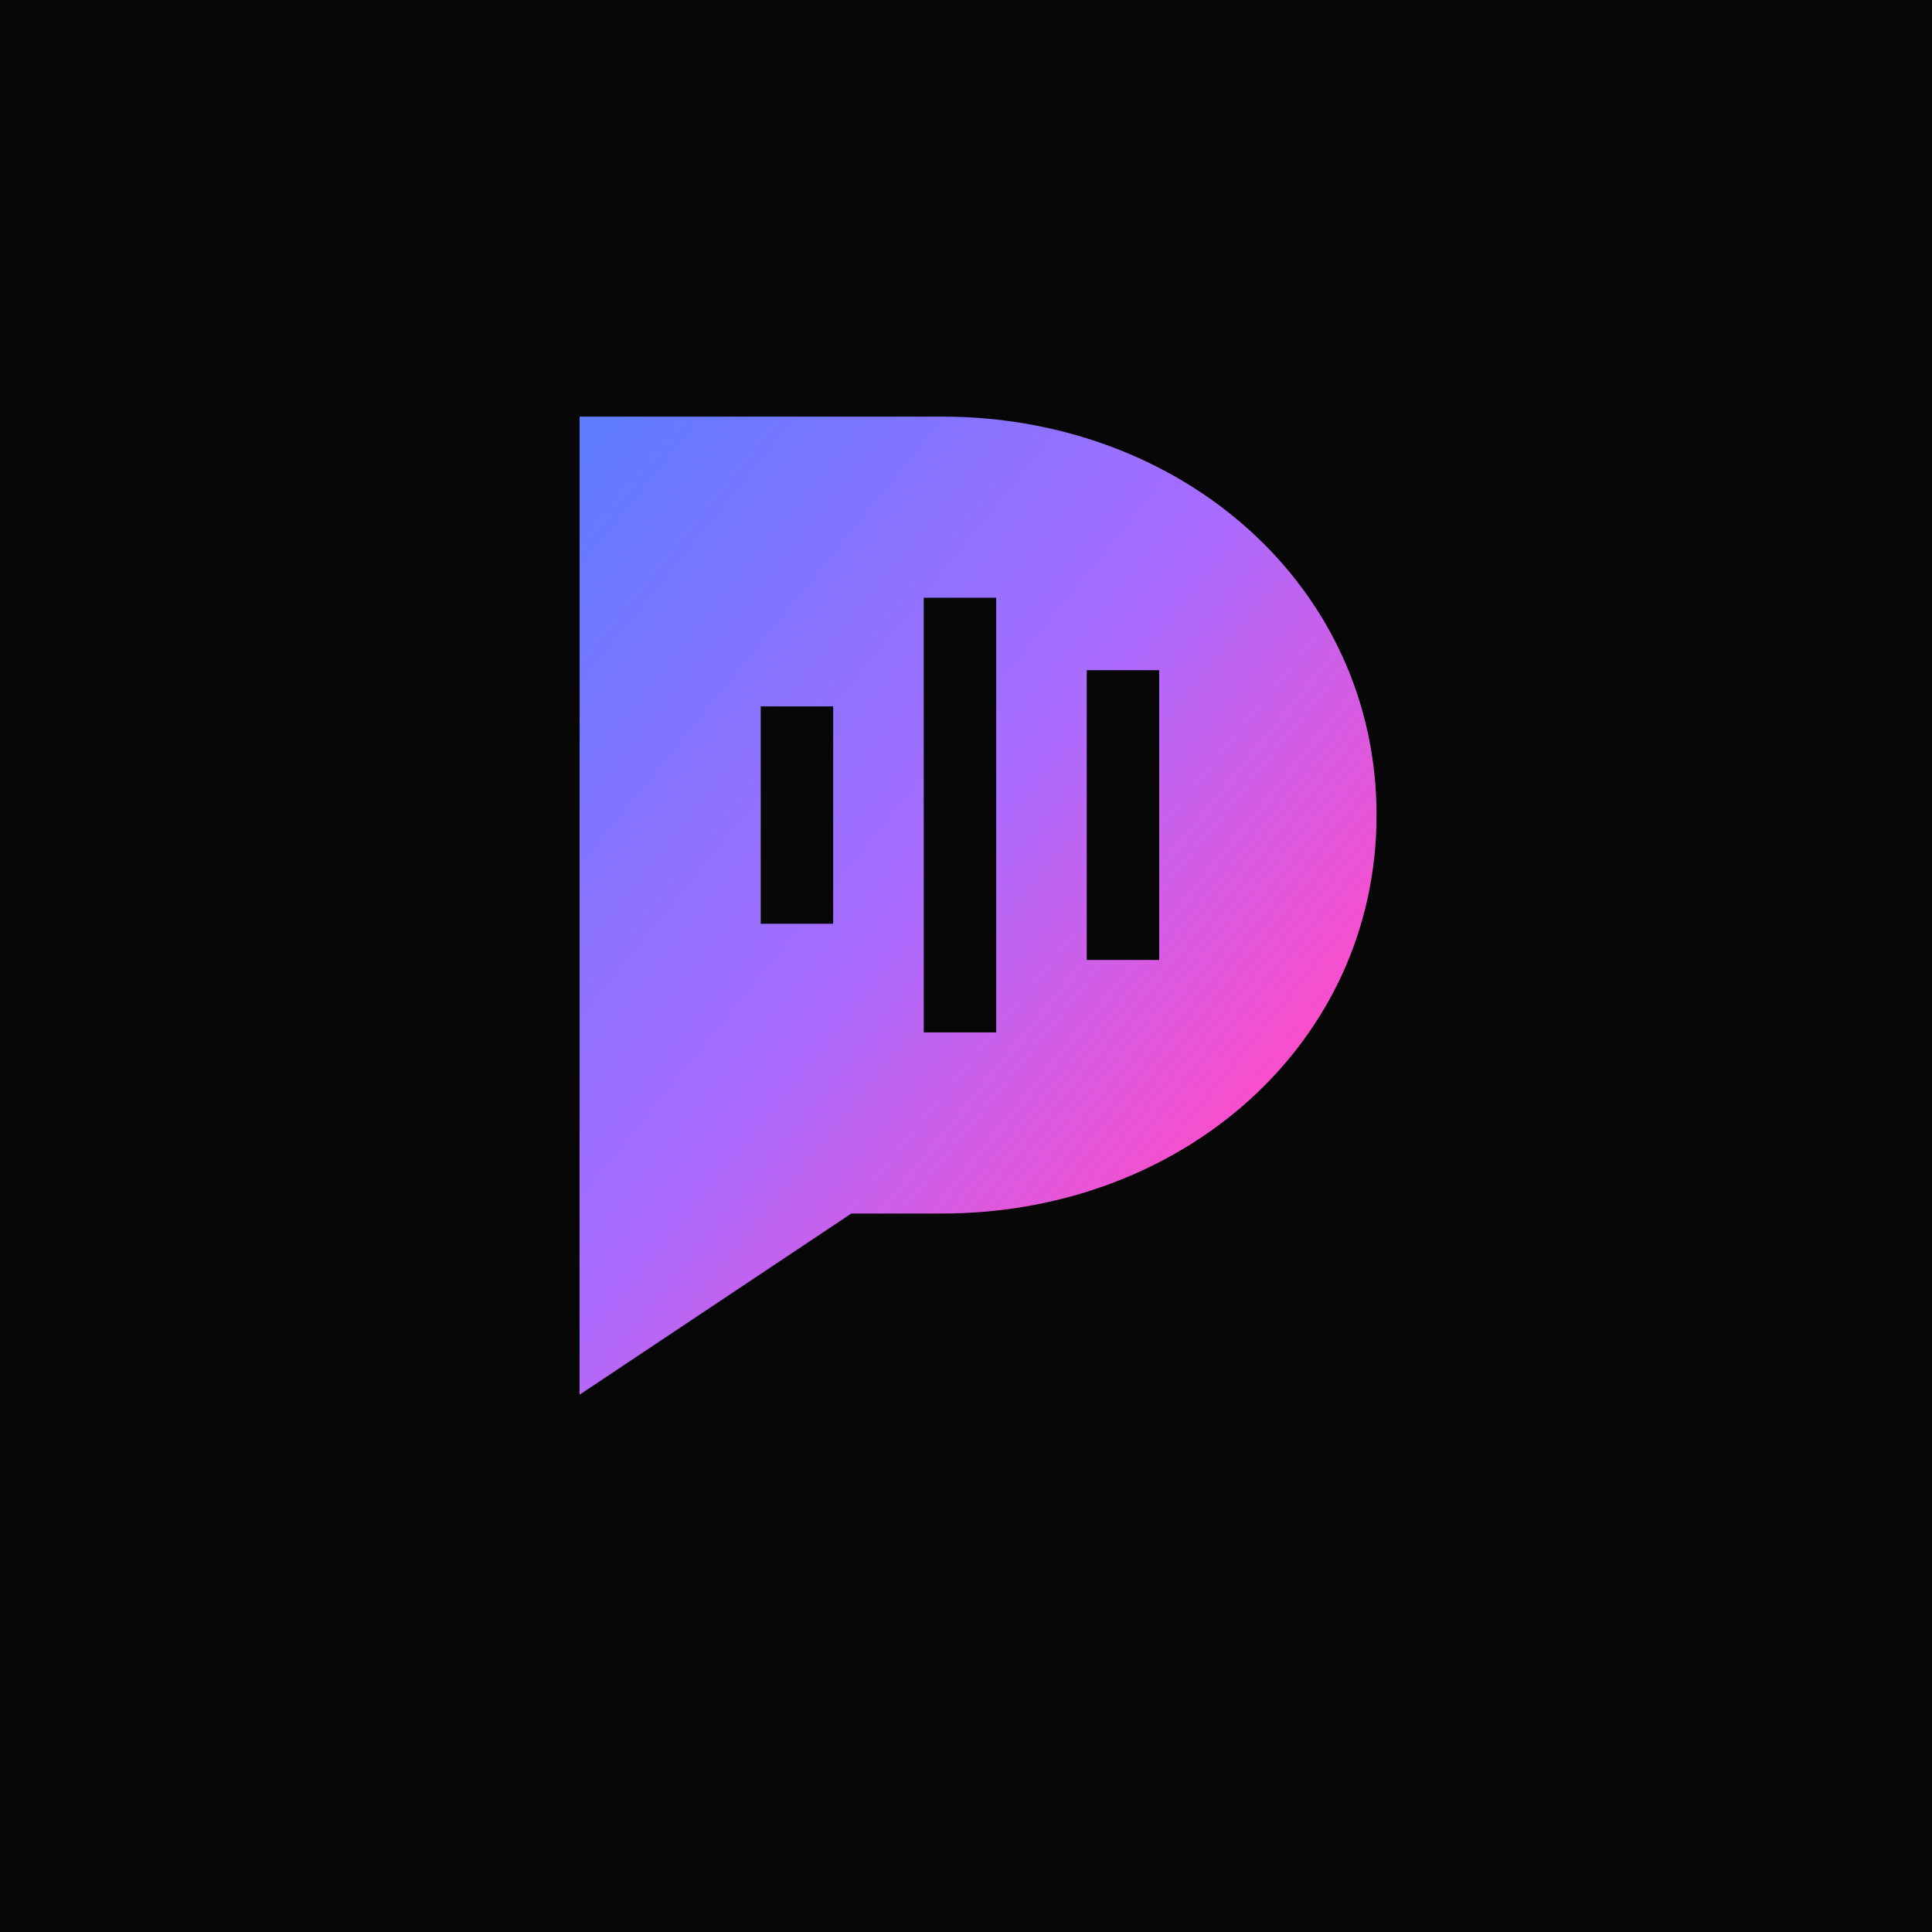
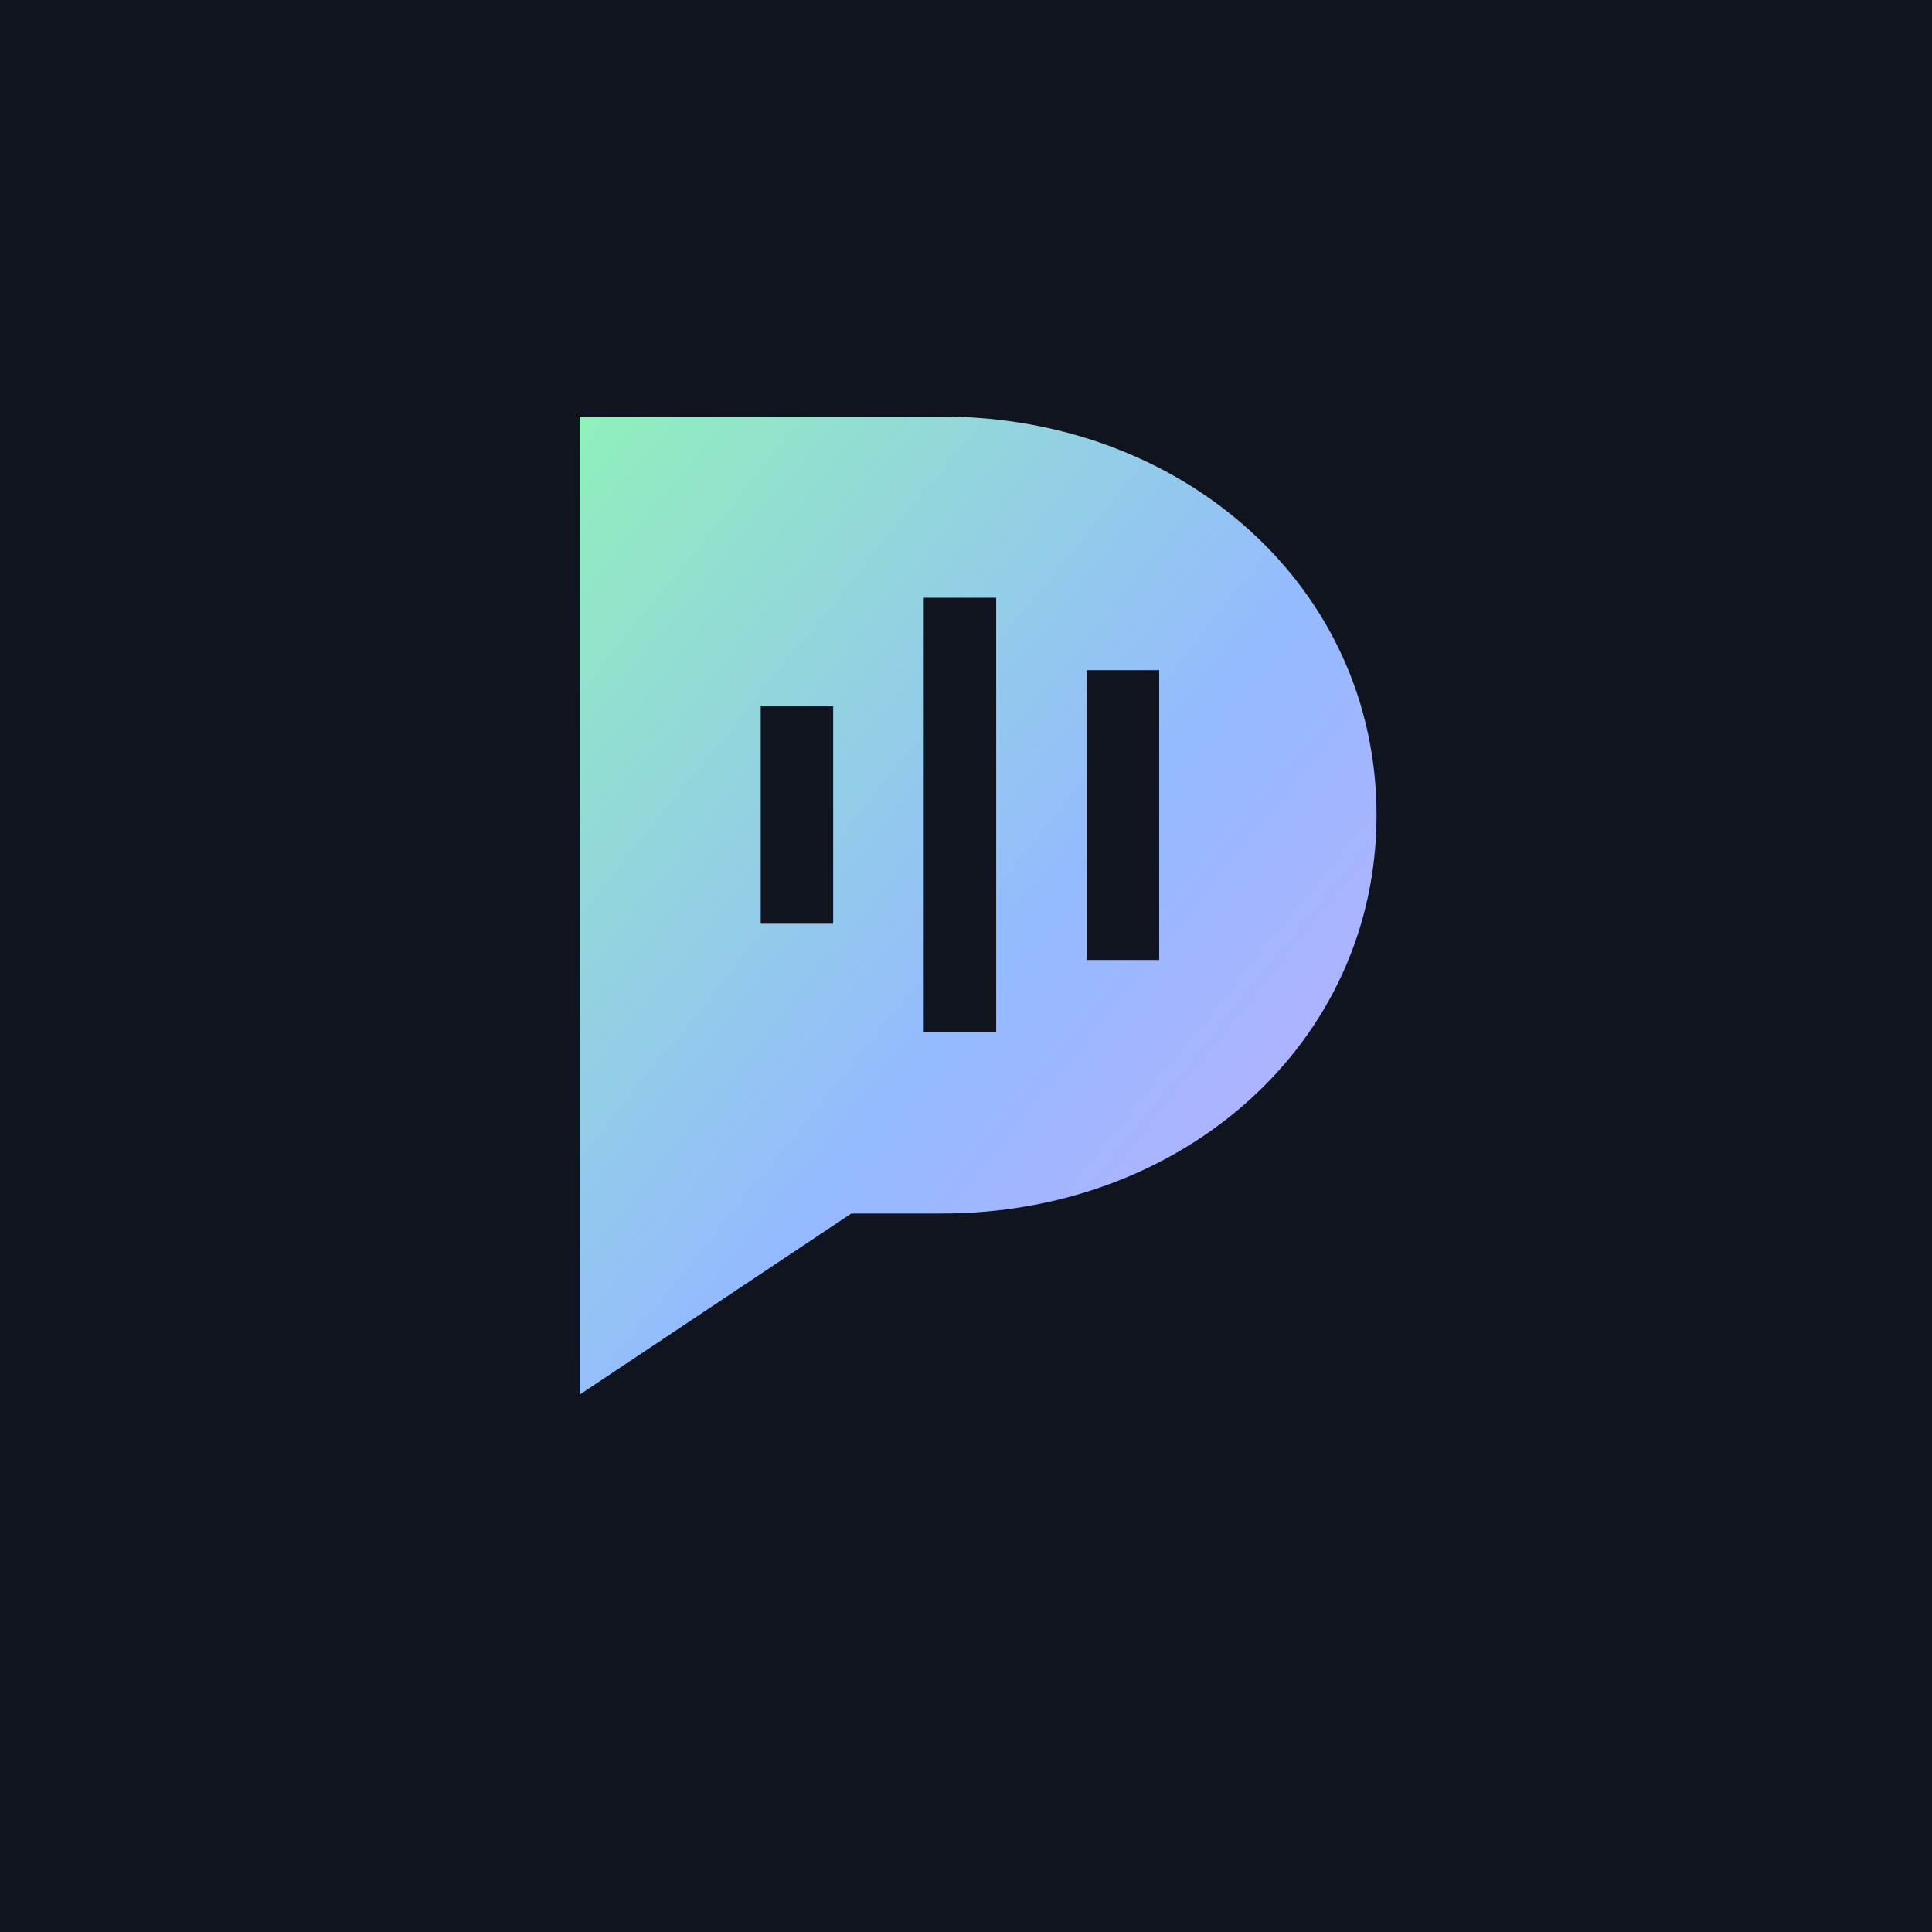
<svg xmlns="http://www.w3.org/2000/svg" viewBox="0 0 64 64">
-   <rect width="64" height="64" rx="0" fill="#070707" />
+   <rect width="64" height="64" rx="0" fill="#10141f" />
  <defs>
    <linearGradient id="delivery-icon-spectrum" x1="0" y1="0" x2="1" y2="1">
-       <stop offset="0" stop-color="#5d7cff" />
-       <stop offset="0.45" stop-color="#a96cff" />
-       <stop offset="0.8" stop-color="#ff4cc8" />
-       <stop offset="1" stop-color="#ff7a2f" />
+       <stop offset="0" stop-color="#91efbc" />
+       <stop offset="0.55" stop-color="#94baff" />
+       <stop offset="1" stop-color="#c5abff" />
    </linearGradient>
  </defs>
  <path d="M12 8H32C45.3 8 56 17.4 56 30S45.3 52 32 52H27L12 62V8ZM22 24V36H26V24H22ZM31 18V42H35V18H31ZM40 22V38H44V22H40Z" transform="translate(12 9) scale(.6)" fill="url(#delivery-icon-spectrum)" fill-rule="evenodd" />
</svg>
